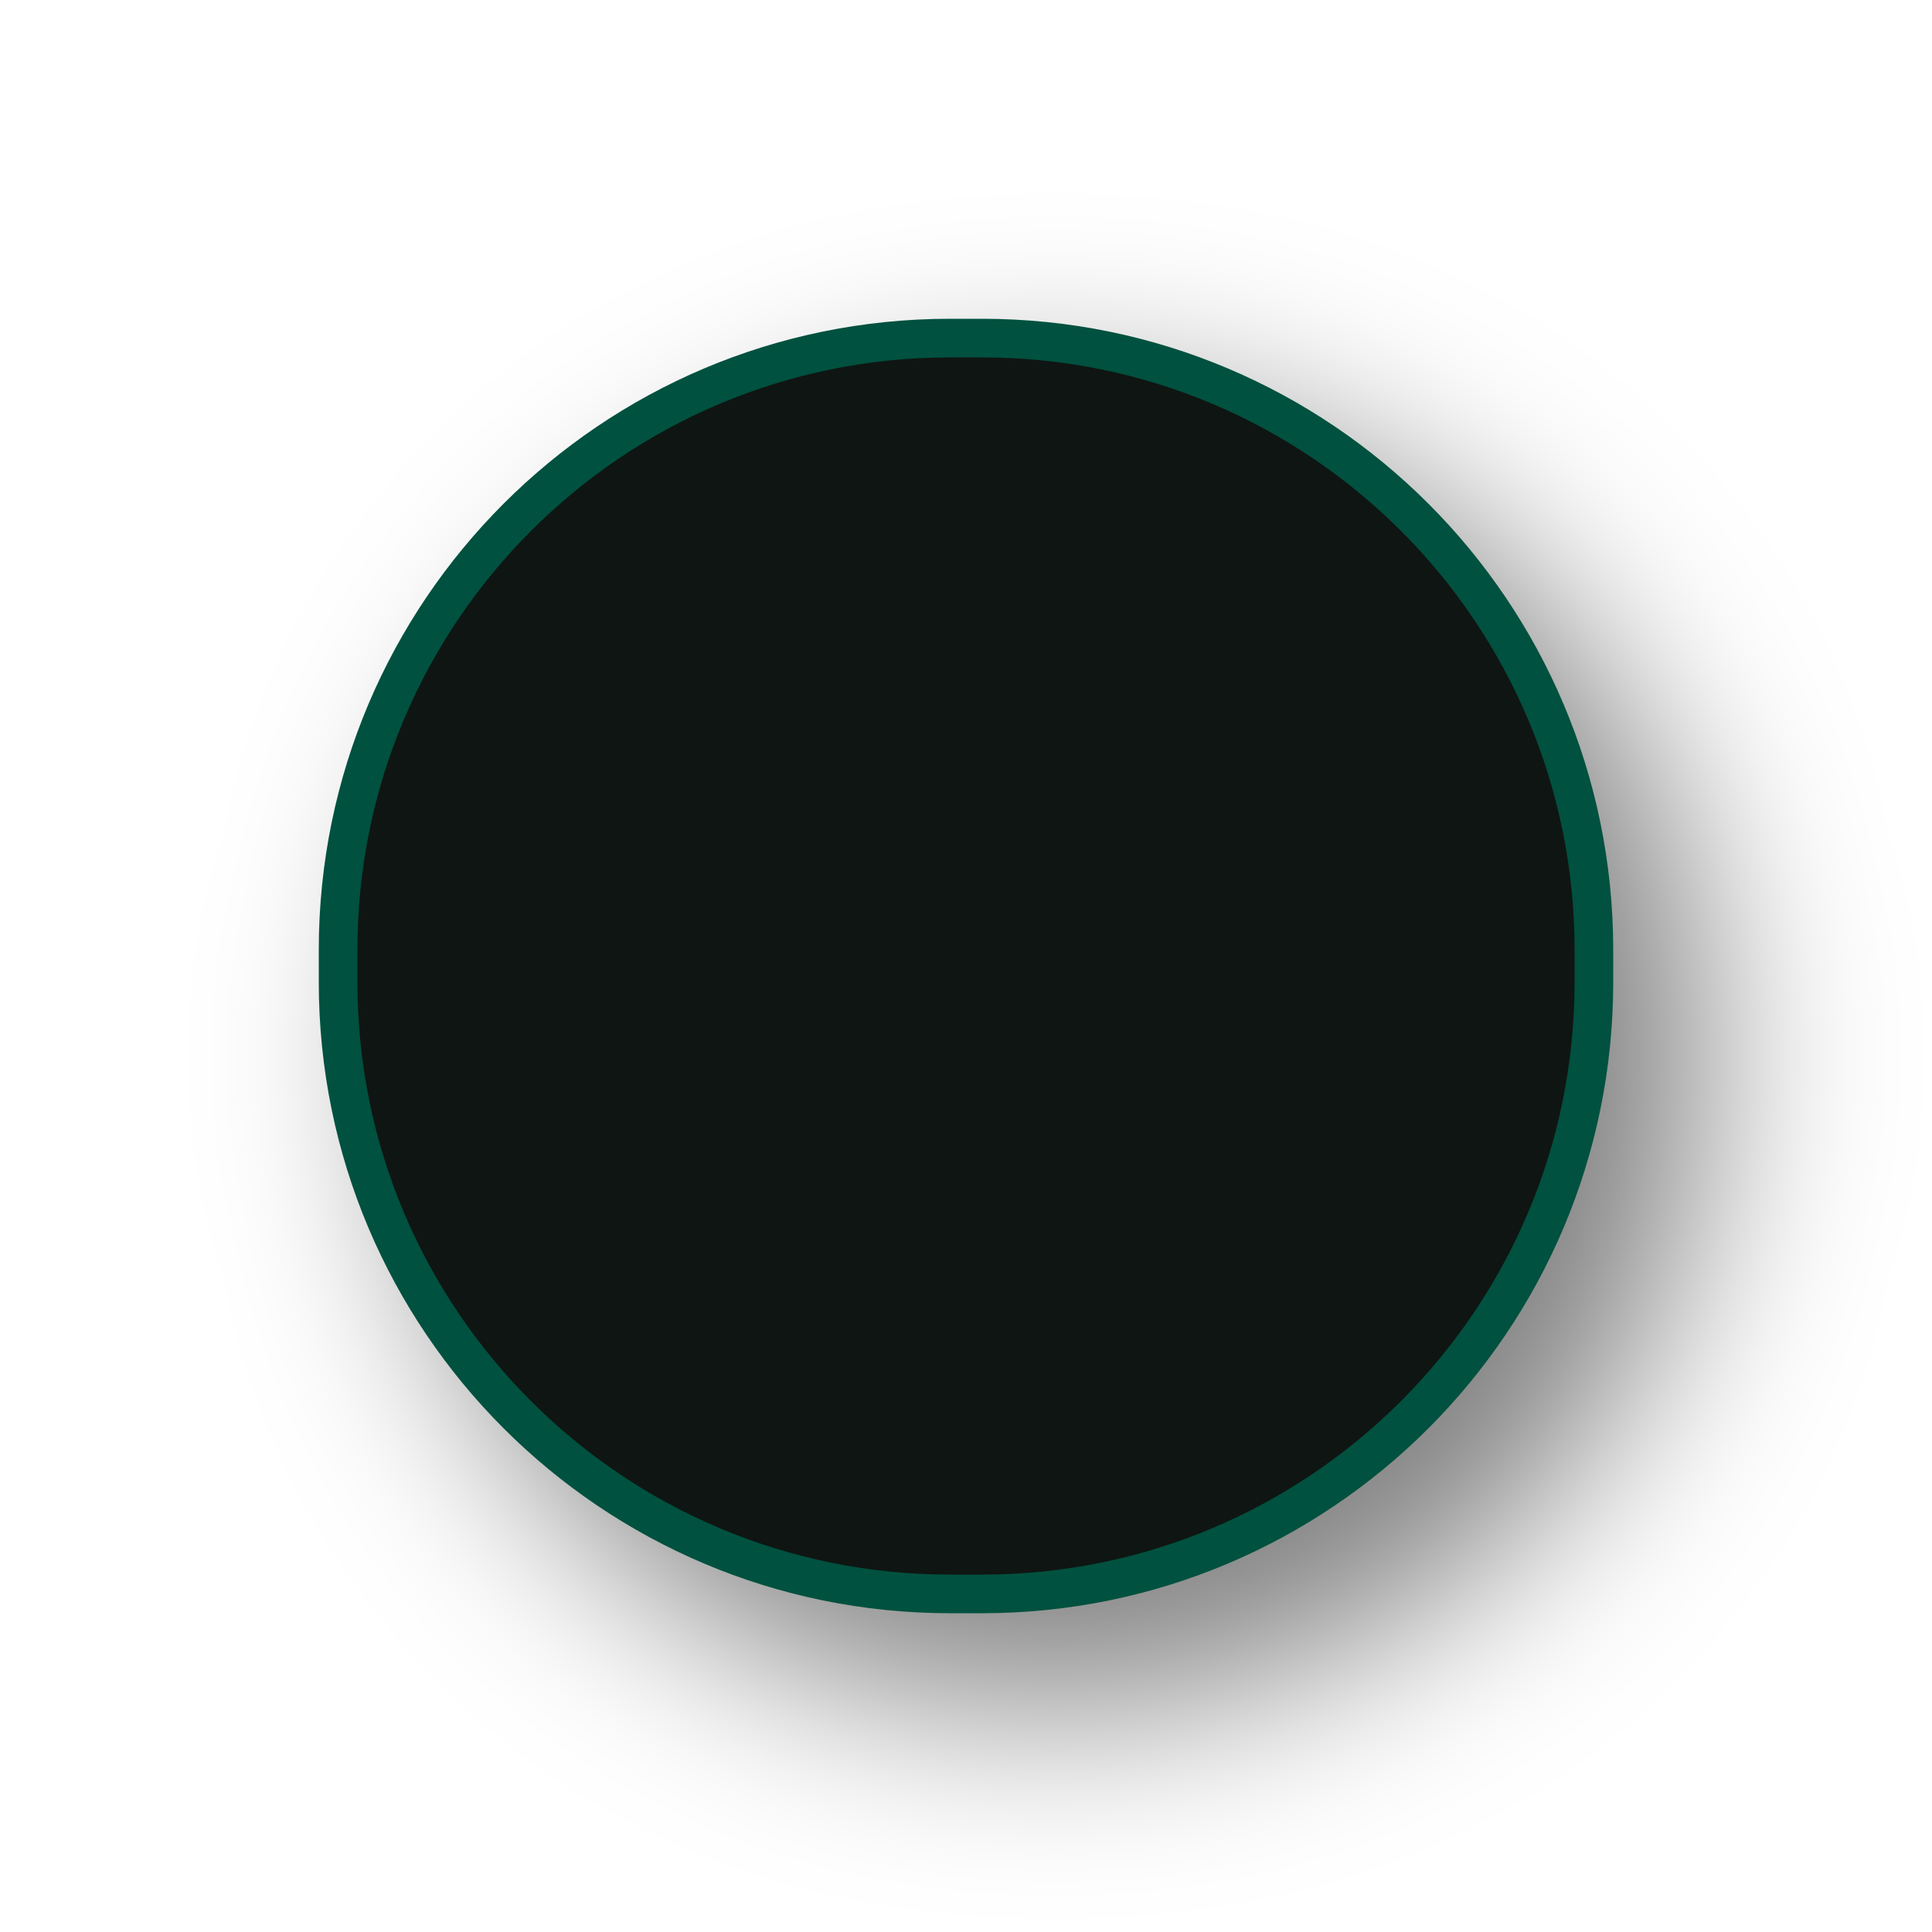
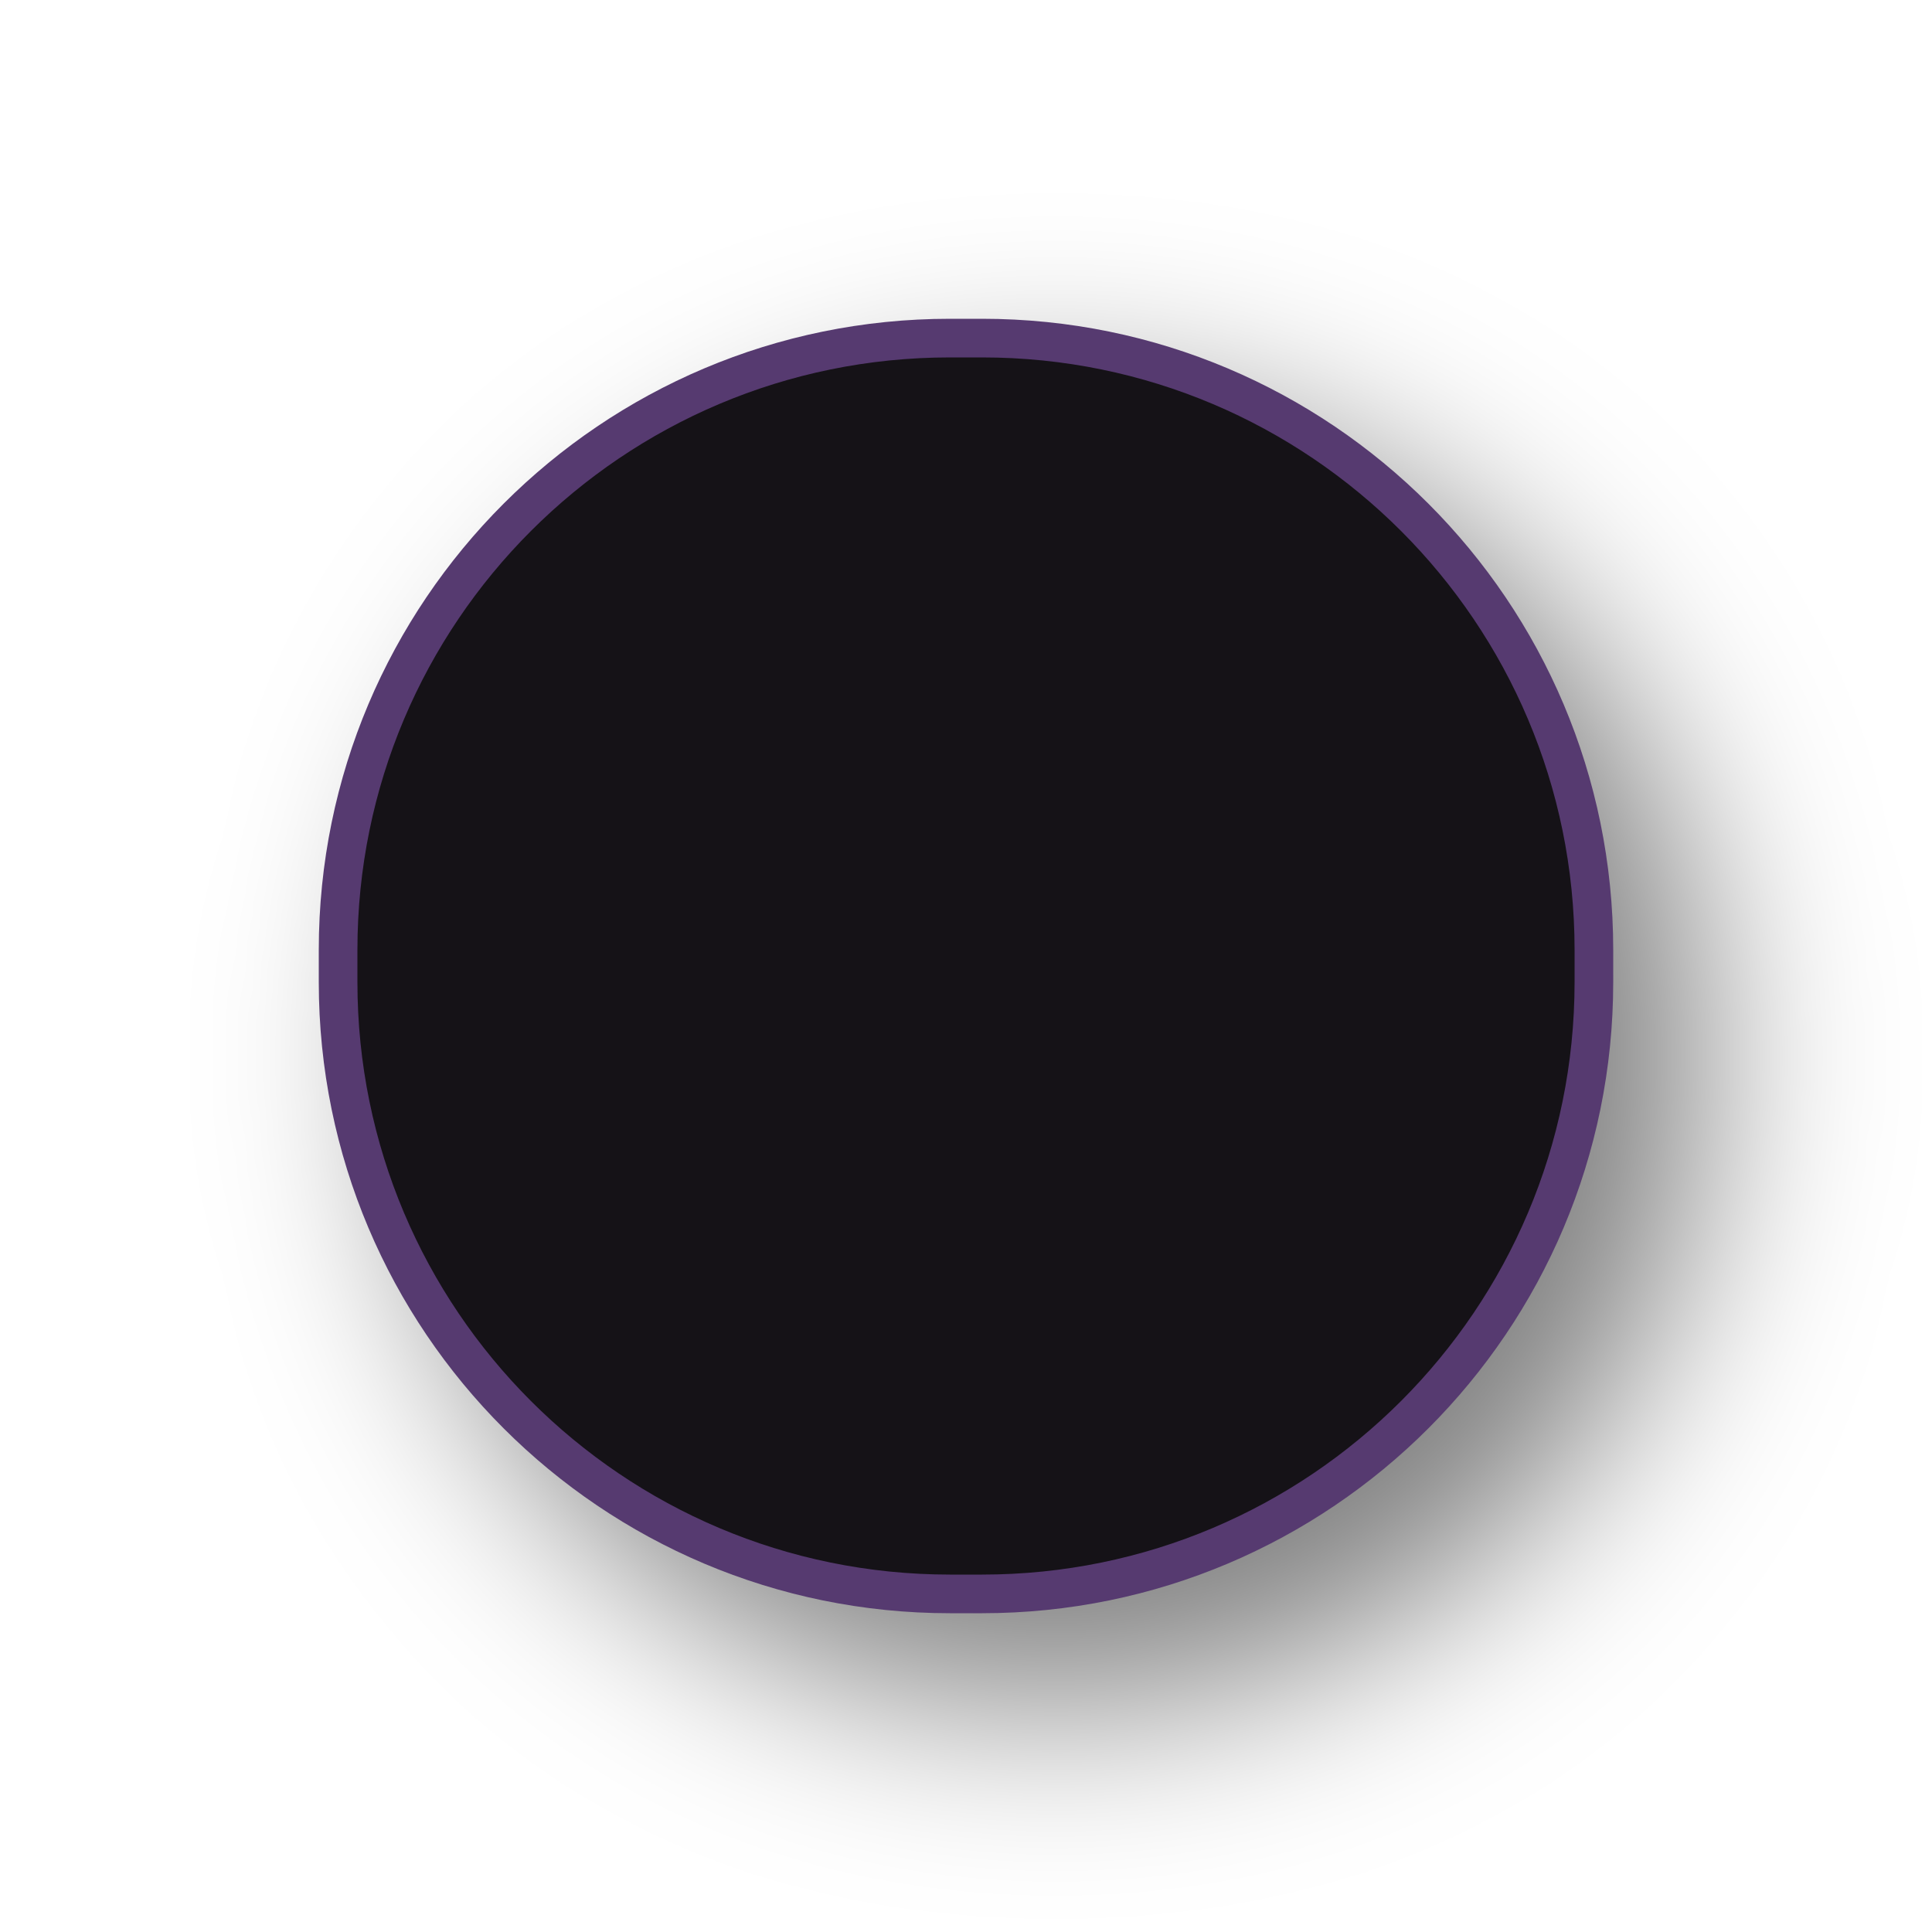
<svg xmlns="http://www.w3.org/2000/svg" width="30" height="30" version="1.1" id="svg7" viewBox="0 0 60 60">
  <defs id="defs11">
    <filter style="color-interpolation-filters:sRGB" id="filter480" x="-0.2" y="-0.2" width="1.472" height="1.472">
      <feFlood flood-opacity="0.498" flood-color="rgb(0,0,0)" result="flood" id="feFlood470" />
      <feComposite in="flood" in2="SourceGraphic" operator="in" result="composite1" id="feComposite472" />
      <feGaussianBlur in="composite1" stdDeviation="3" result="blur" id="feGaussianBlur474" />
      <feOffset dx="2.8" dy="2.8" result="offset" id="feOffset476" />
      <feComposite in="SourceGraphic" in2="offset" operator="over" result="composite2" id="feComposite478" />
    </filter>
  </defs>
  <g id="g5">
-     <path id="svg_1" width="39" height="39" x="10.5" y="10.5" fill="#f0f0f0" stroke="#adadad" rx="0" style="fill:#0f1512;fill-opacity:1;stroke:#00513f;stroke-width:1.2;stroke-dasharray:none;stroke-opacity:1;filter:url(#filter480)" d="m 29.5,10.5 h 1 c 10.493,0 19,8.507 19,19 v 1 c 0,10.493 -8.507,19 -19,19 h -1 c -10.493,0 -19,-8.507 -19,-19 v -1 c 0,-10.493 8.507,-19 19,-19 z" />
+     <path id="svg_1" width="39" height="39" x="10.5" y="10.5" fill="#f0f0f0" stroke="#adadad" rx="0" style="fill:#151217;fill-opacity:1;stroke:#563a70;stroke-width:1.2;stroke-dasharray:none;stroke-opacity:1;filter:url(#filter480)" d="m 29.5,10.5 h 1 c 10.493,0 19,8.507 19,19 v 1 c 0,10.493 -8.507,19 -19,19 h -1 c -10.493,0 -19,-8.507 -19,-19 v -1 c 0,-10.493 8.507,-19 19,-19 z" />
  </g>
</svg>
